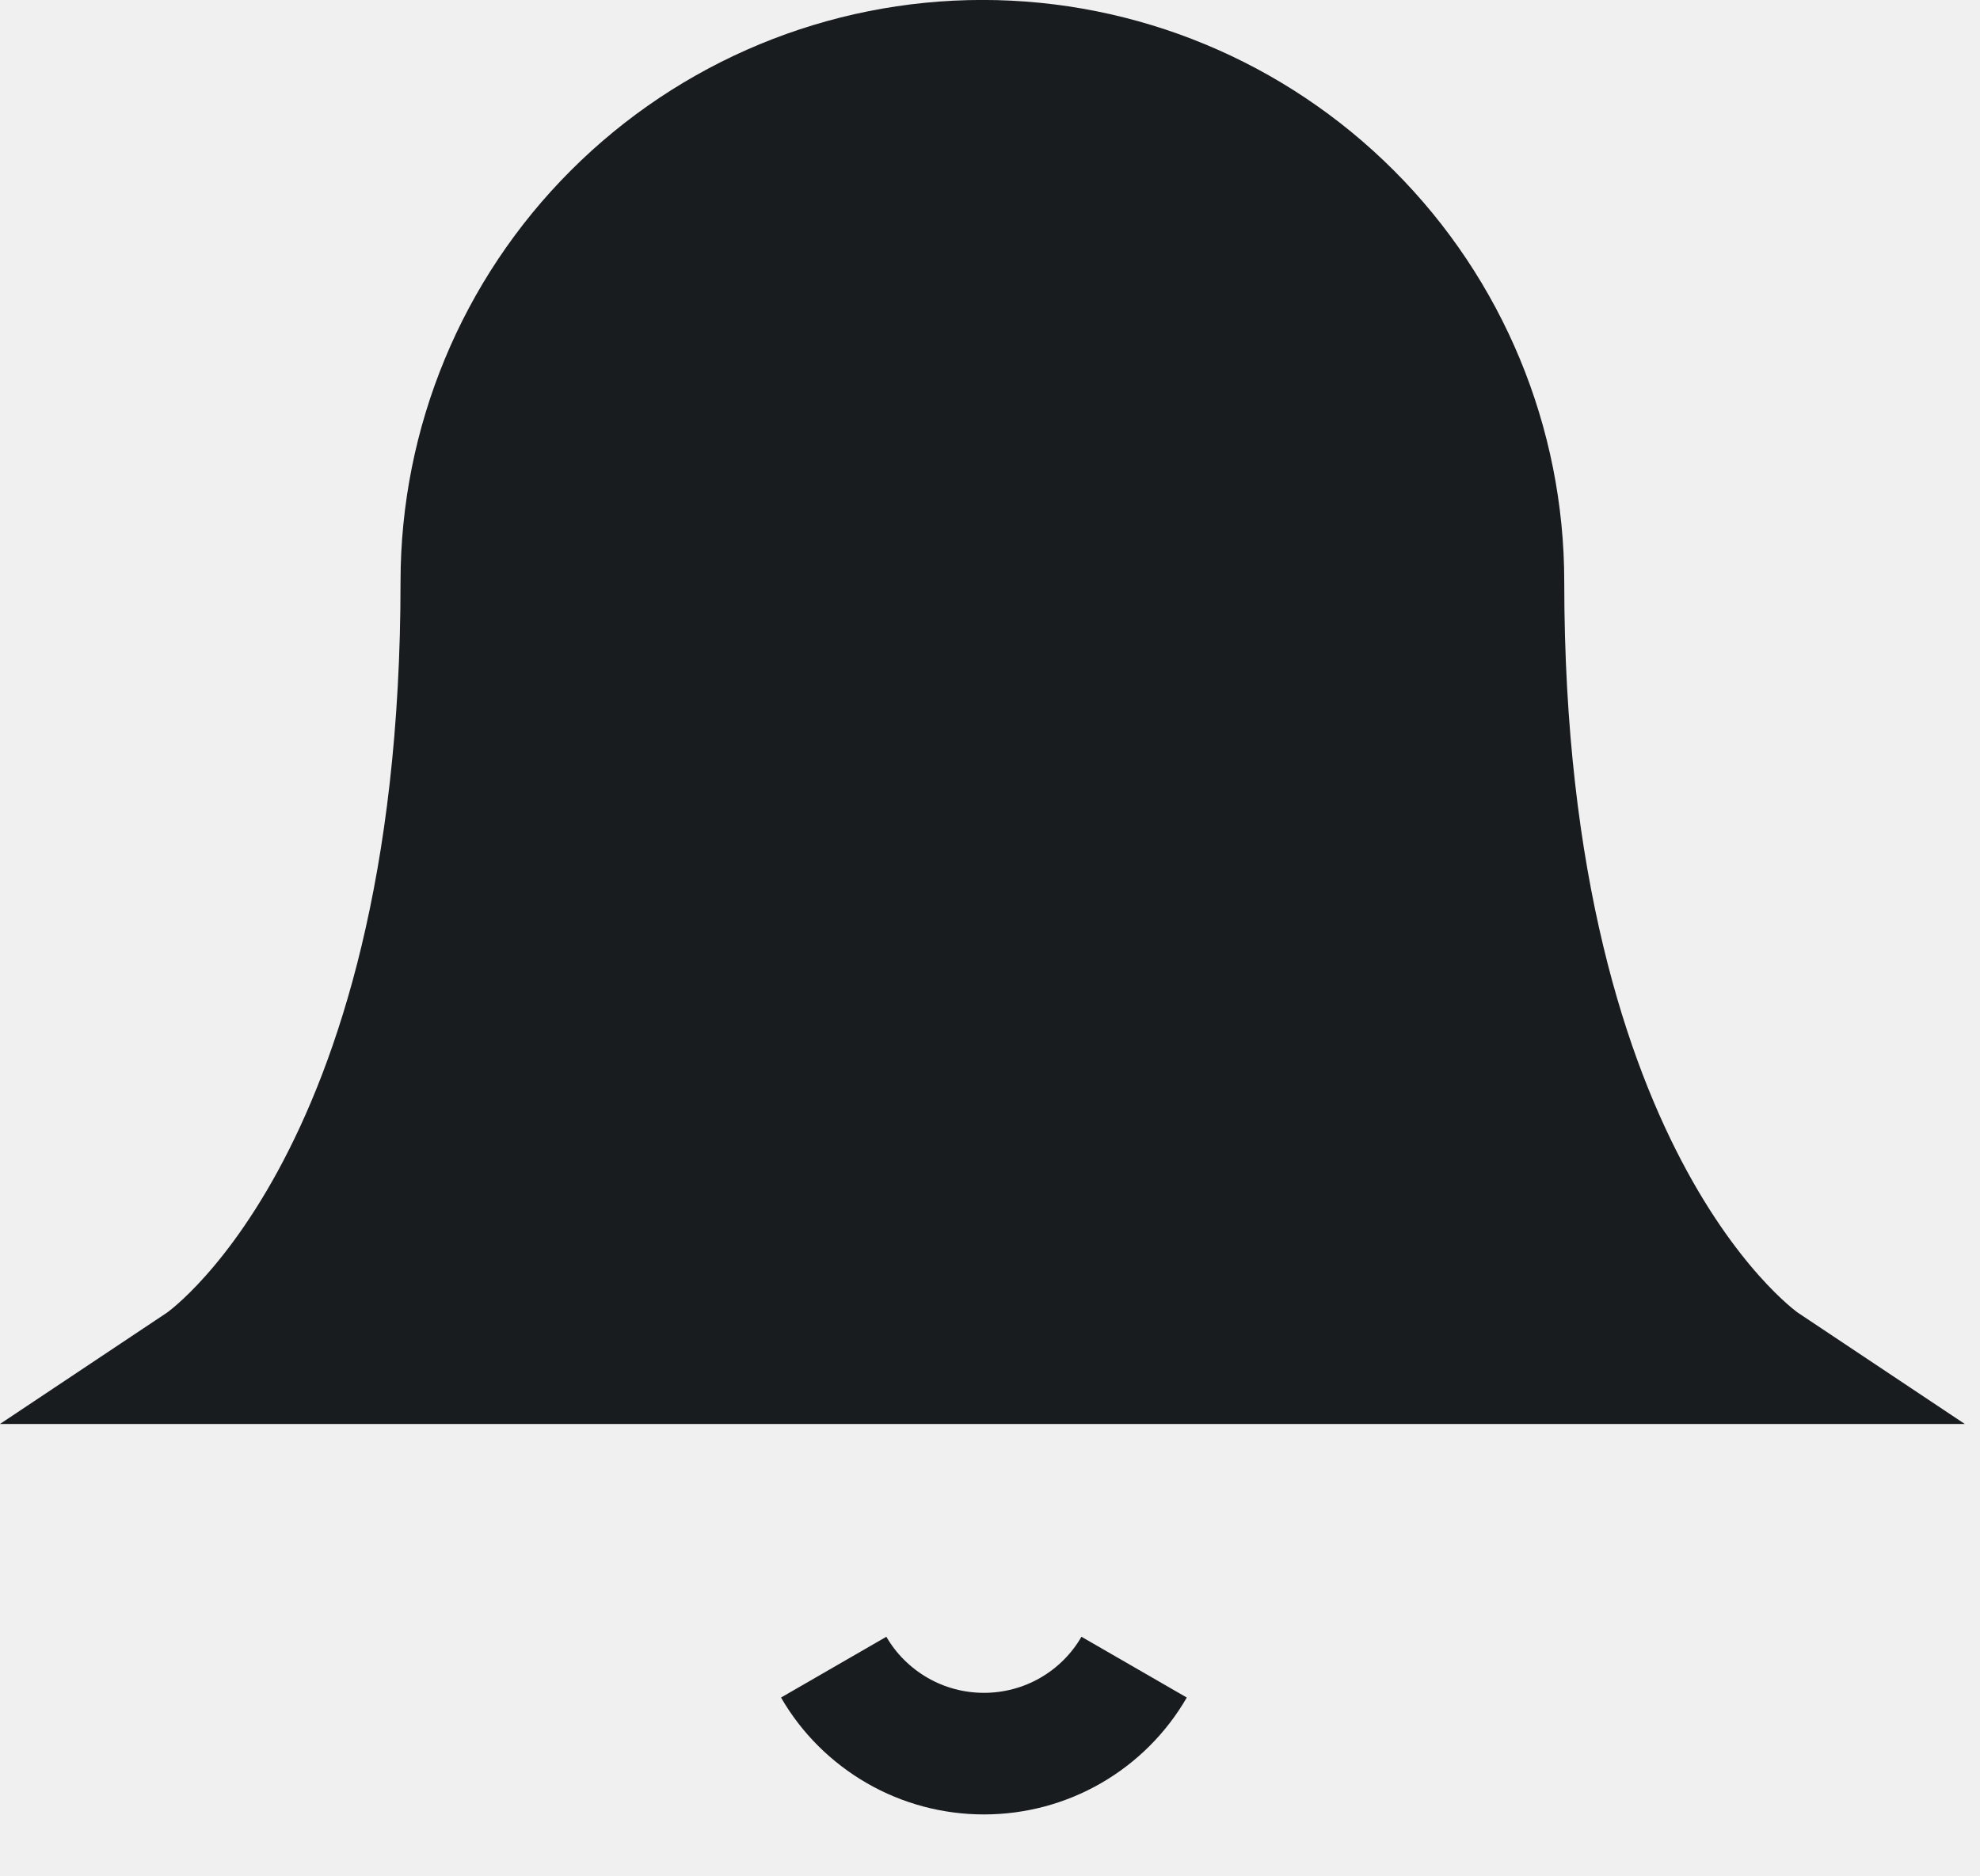
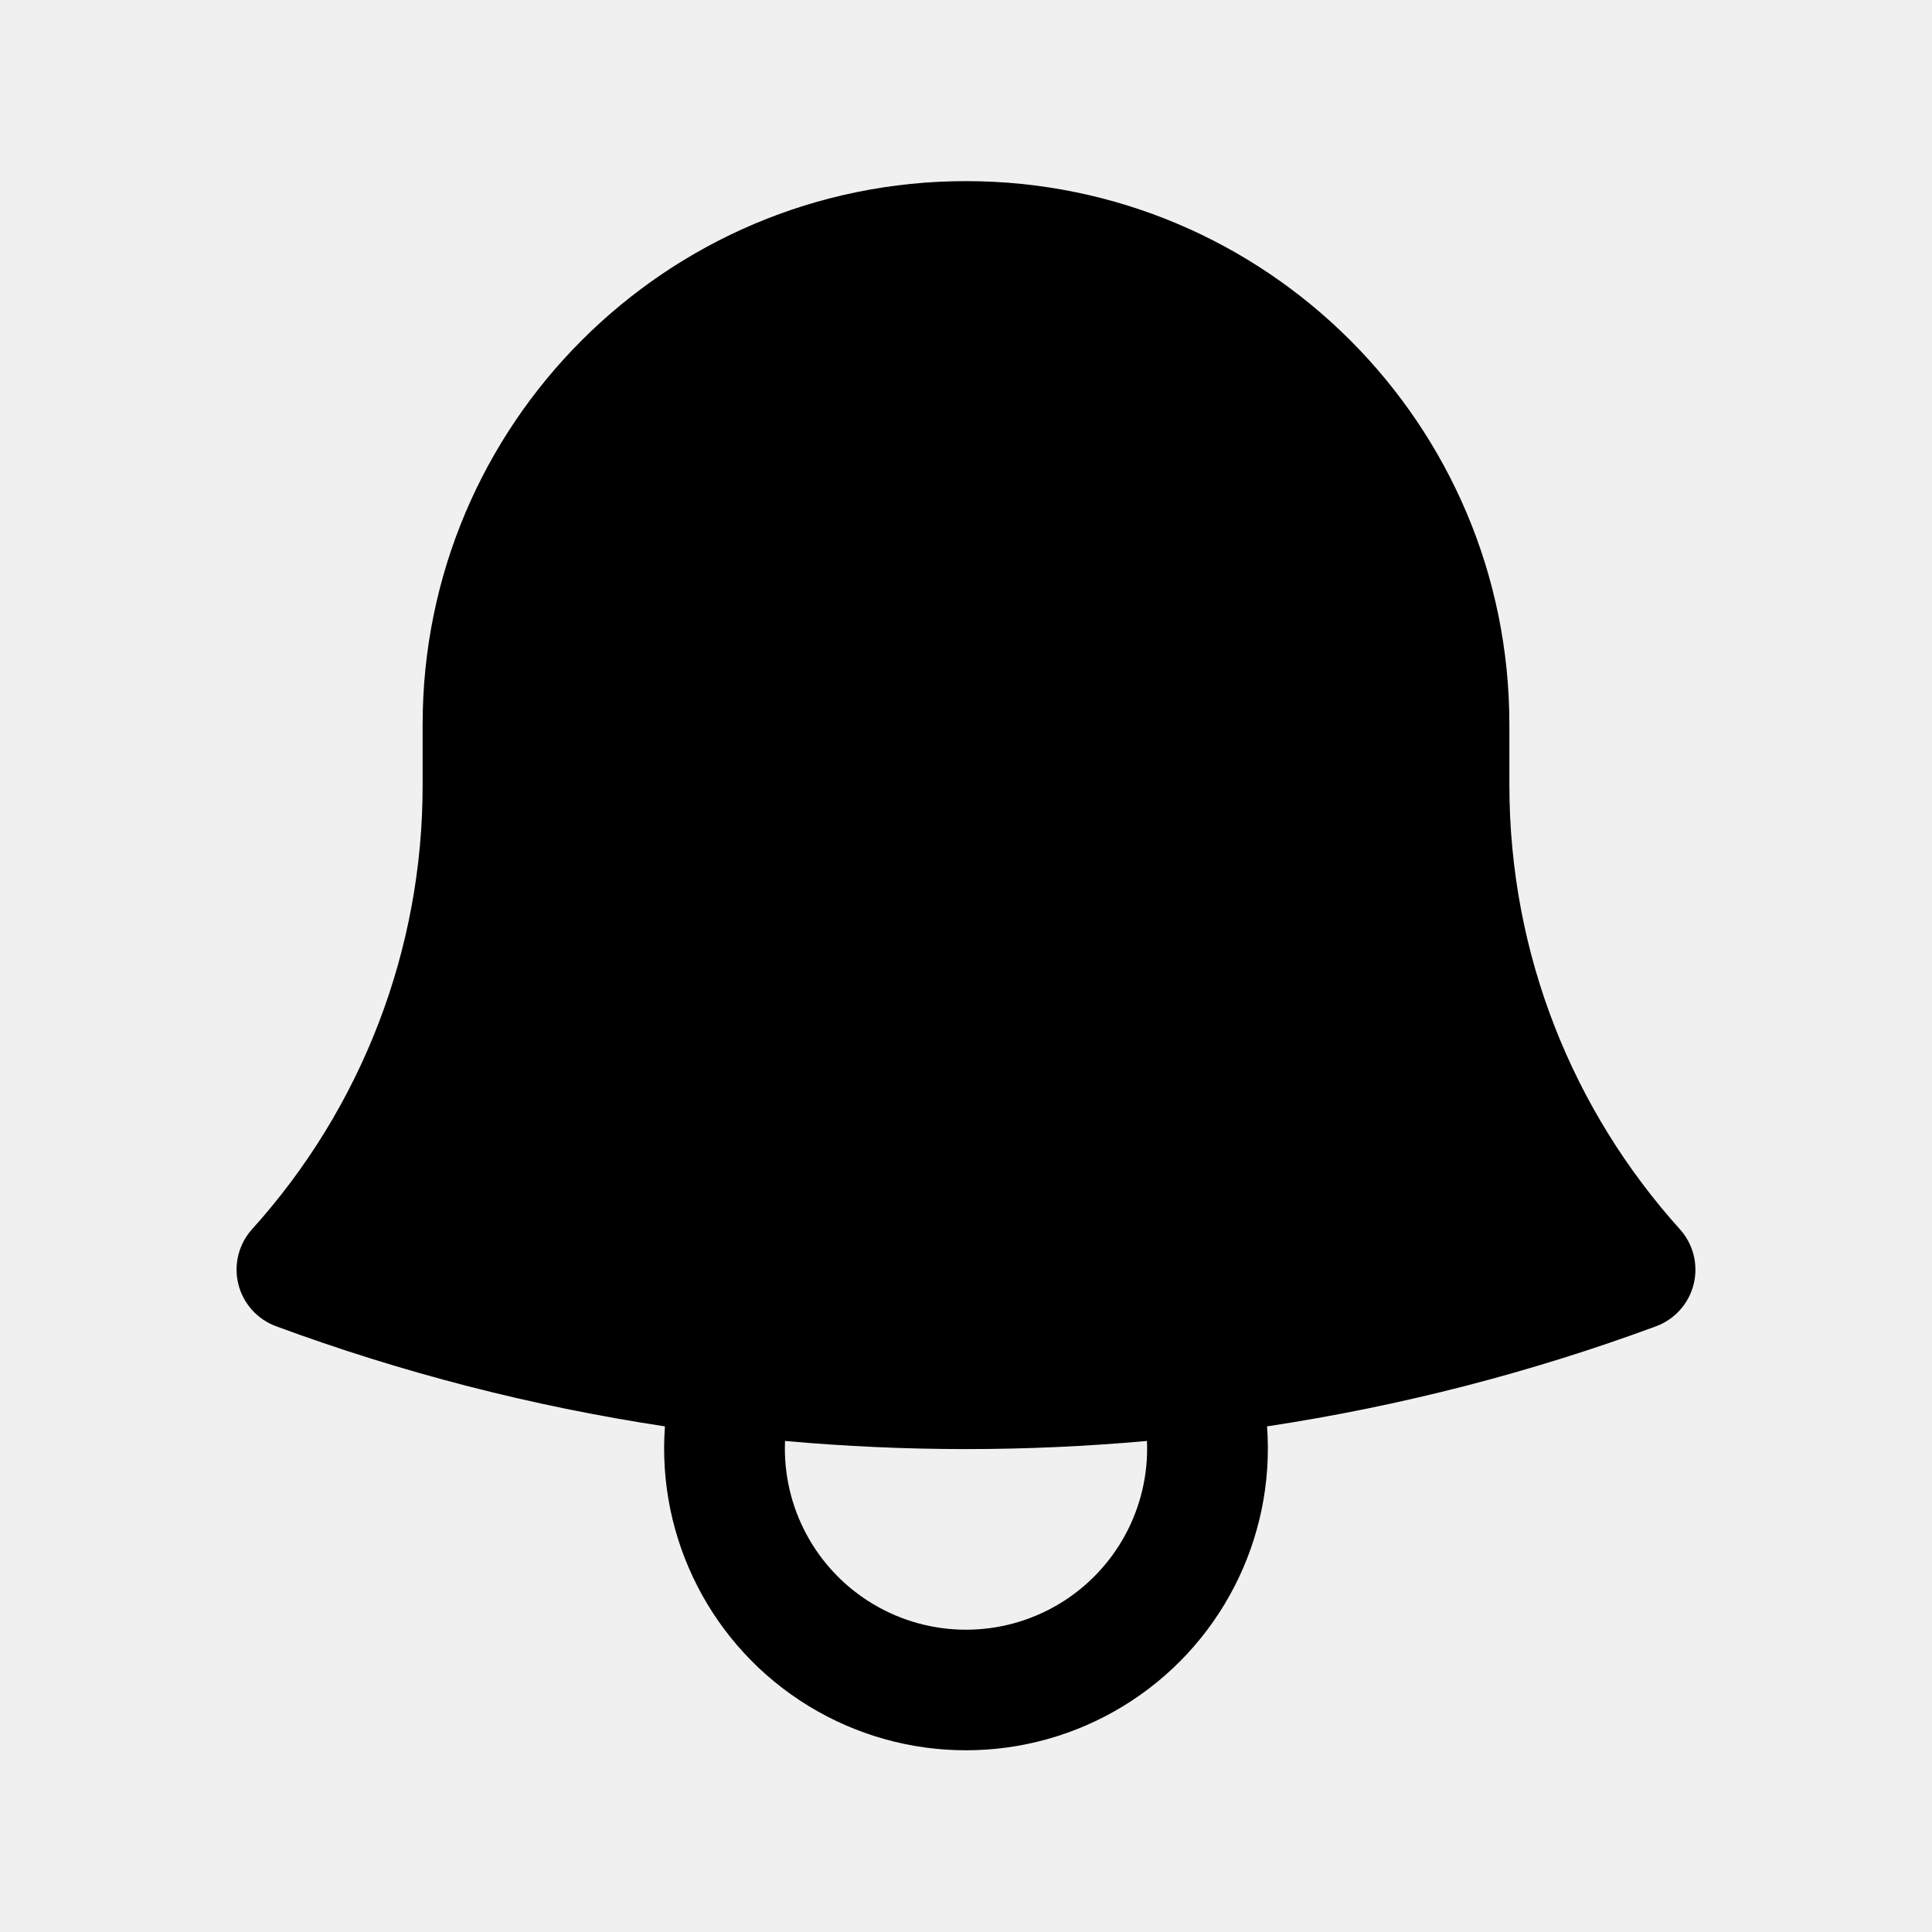
- <svg xmlns="http://www.w3.org/2000/svg" width="19" height="18" viewBox="0 0 19 18" fill="none">
-   <g clip-path="url(#clip0_212_36)">
-     <path d="M14.427 5.583C14.427 4.257 13.9 2.985 12.962 2.048C12.024 1.11 10.753 0.583 9.427 0.583C8.101 0.583 6.829 1.11 5.891 2.048C4.953 2.985 4.427 4.257 4.427 5.583C4.427 11.417 1.927 13.083 1.927 13.083H16.927C16.927 13.083 14.427 11.417 14.427 5.583Z" fill="#191C1F" stroke="#191C1F" stroke-width="1.167" />
-     <path d="M10.883 16C10.737 16.253 10.527 16.462 10.274 16.608C10.021 16.754 9.734 16.83 9.442 16.83C9.15 16.83 8.863 16.754 8.61 16.608C8.357 16.462 8.146 16.253 8 16" stroke="#191C1F" stroke-width="1.167" />
-   </g>
-   <defs>
-     <clipPath id="clip0_212_36">
-       <rect width="19" height="18" fill="white" />
-     </clipPath>
-   </defs>
+ <svg xmlns="http://www.w3.org/2000/svg" viewBox="0 0 24 24" fill="currentColor" class="size-6">
+   <path fill-rule="evenodd" d="M5.25 9a6.75 6.75 0 0 1 13.5 0v.75c0 2.123.8 4.057 2.118 5.52a.75.75 0 0 1-.297 1.206c-1.544.57-3.16.99-4.831 1.243a3.75 3.75 0 1 1-7.48 0 24.585 24.585 0 0 1-4.831-1.244.75.75 0 0 1-.298-1.205A8.217 8.217 0 0 0 5.25 9.75V9Zm4.502 8.9a2.25 2.25 0 1 0 4.496 0 25.057 25.057 0 0 1-4.496 0Z" clip-rule="evenodd" />
</svg>
